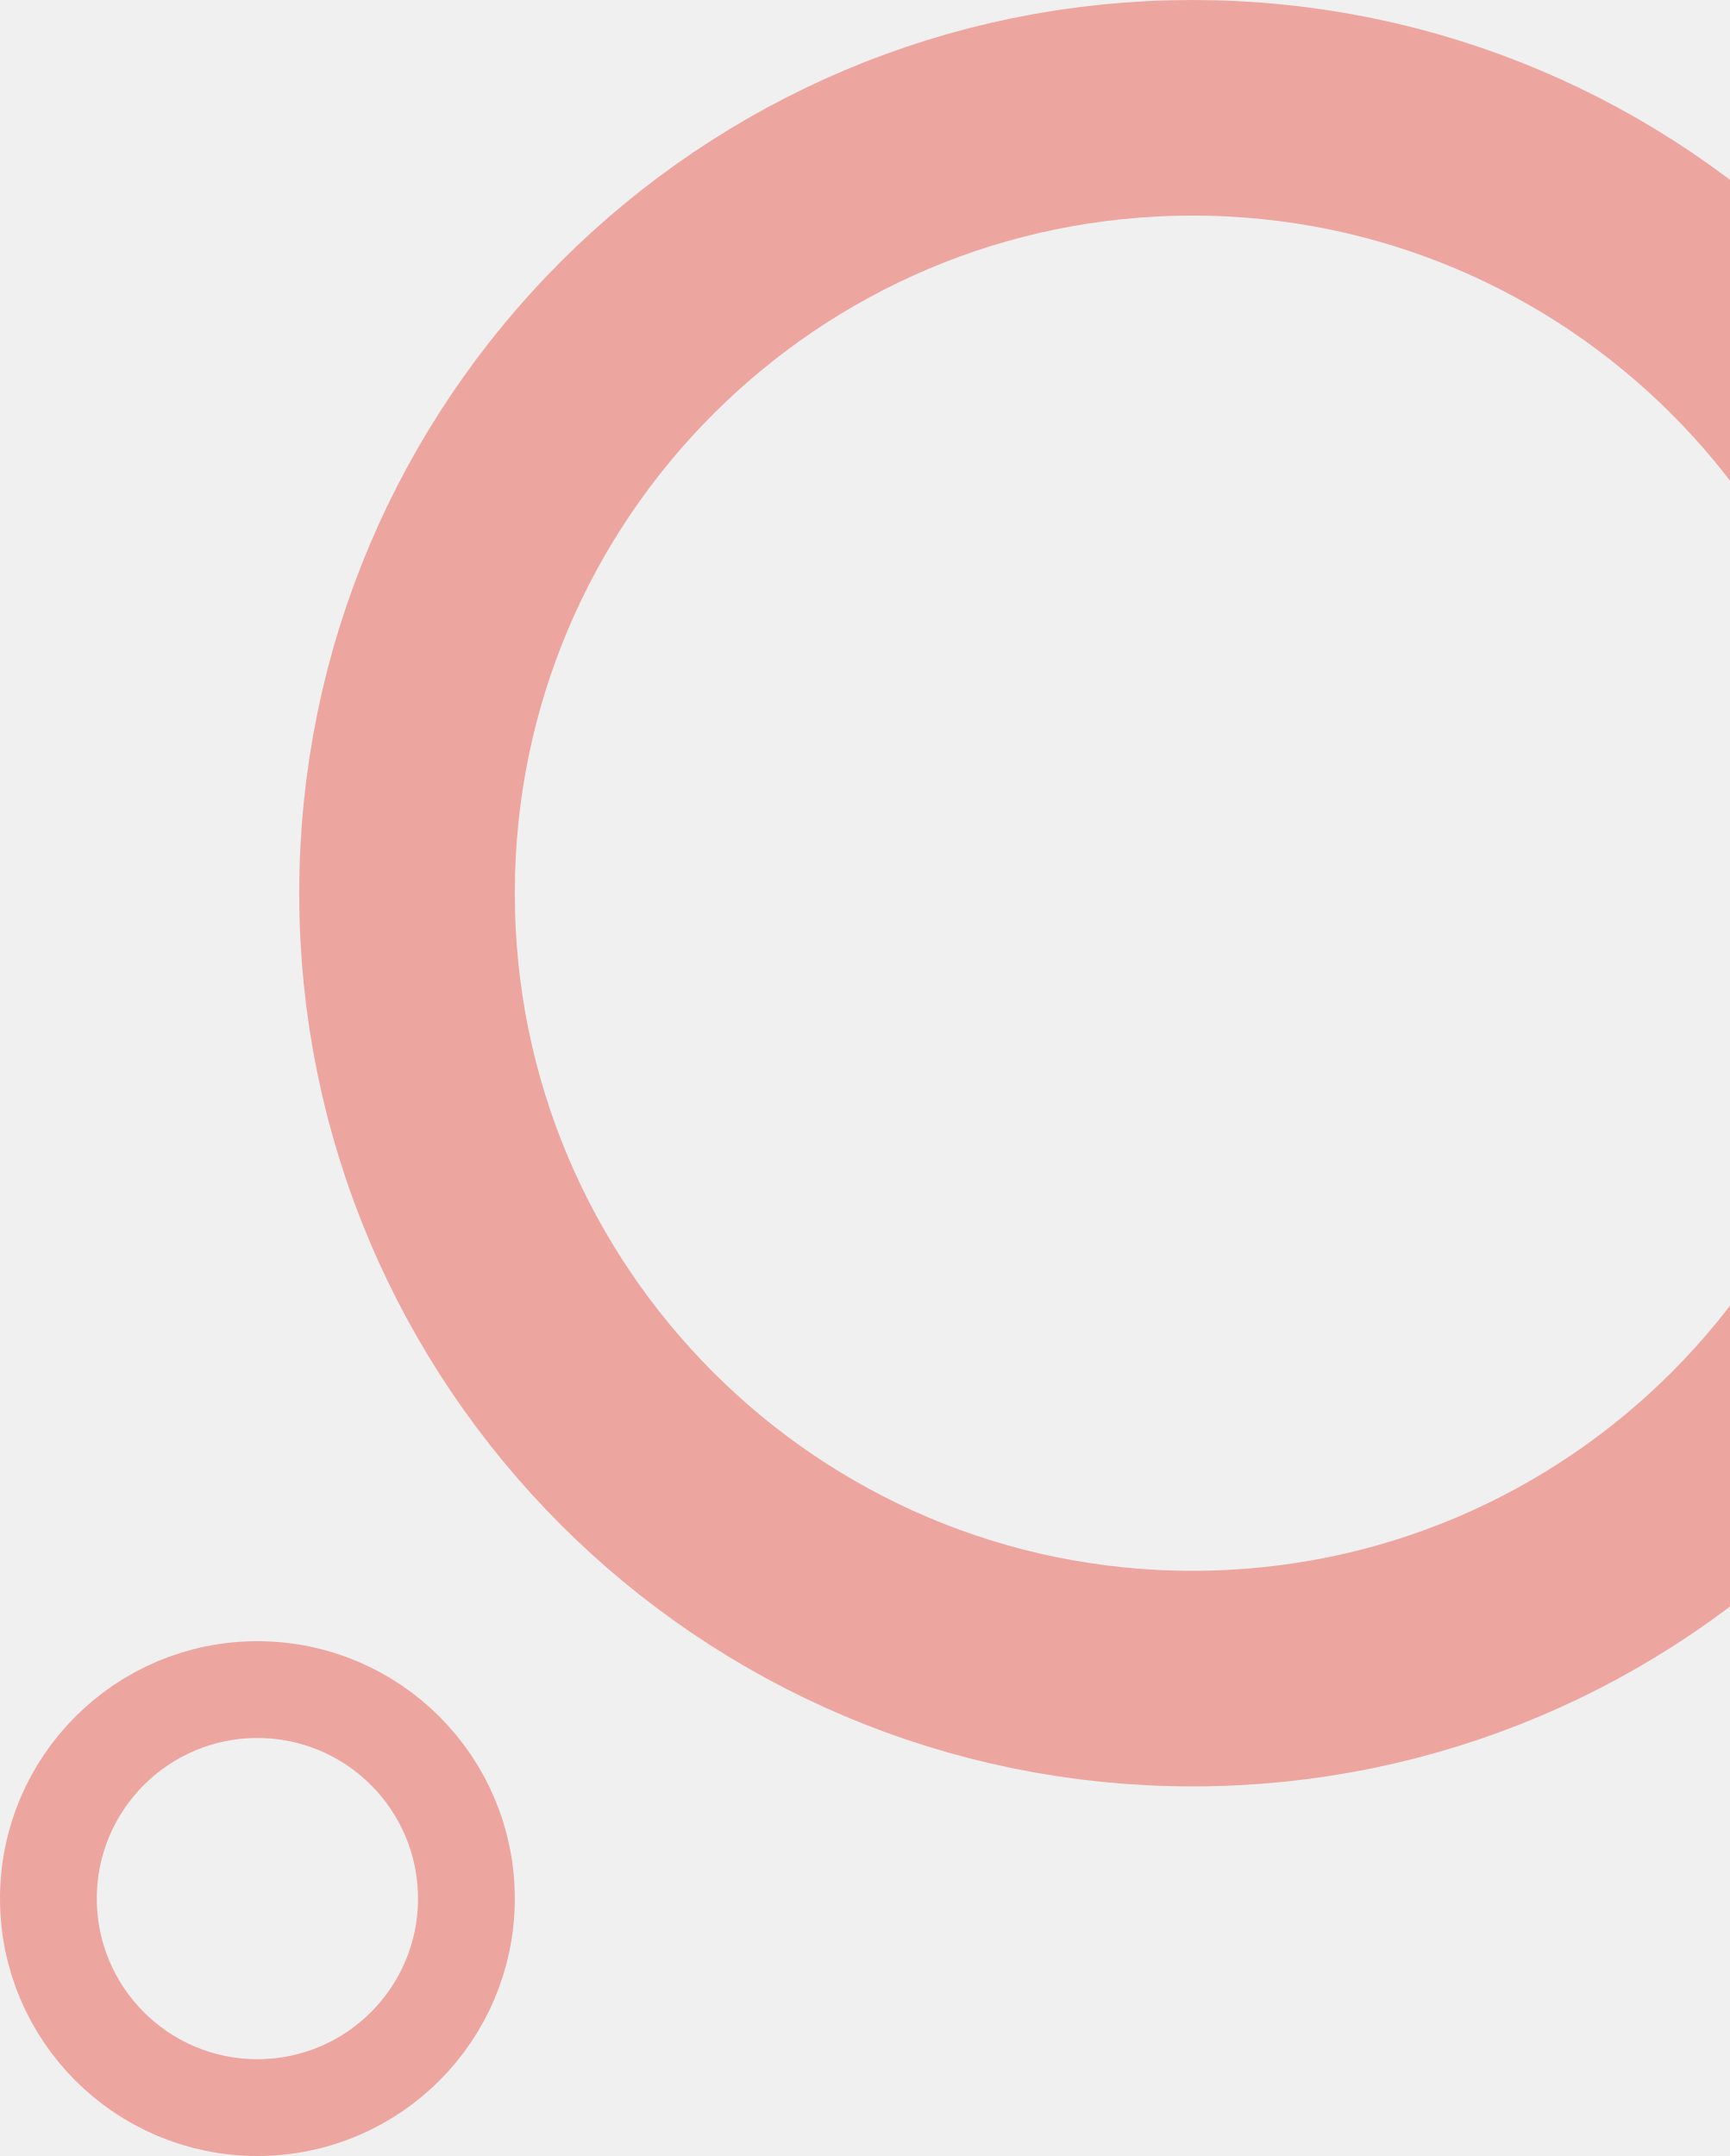
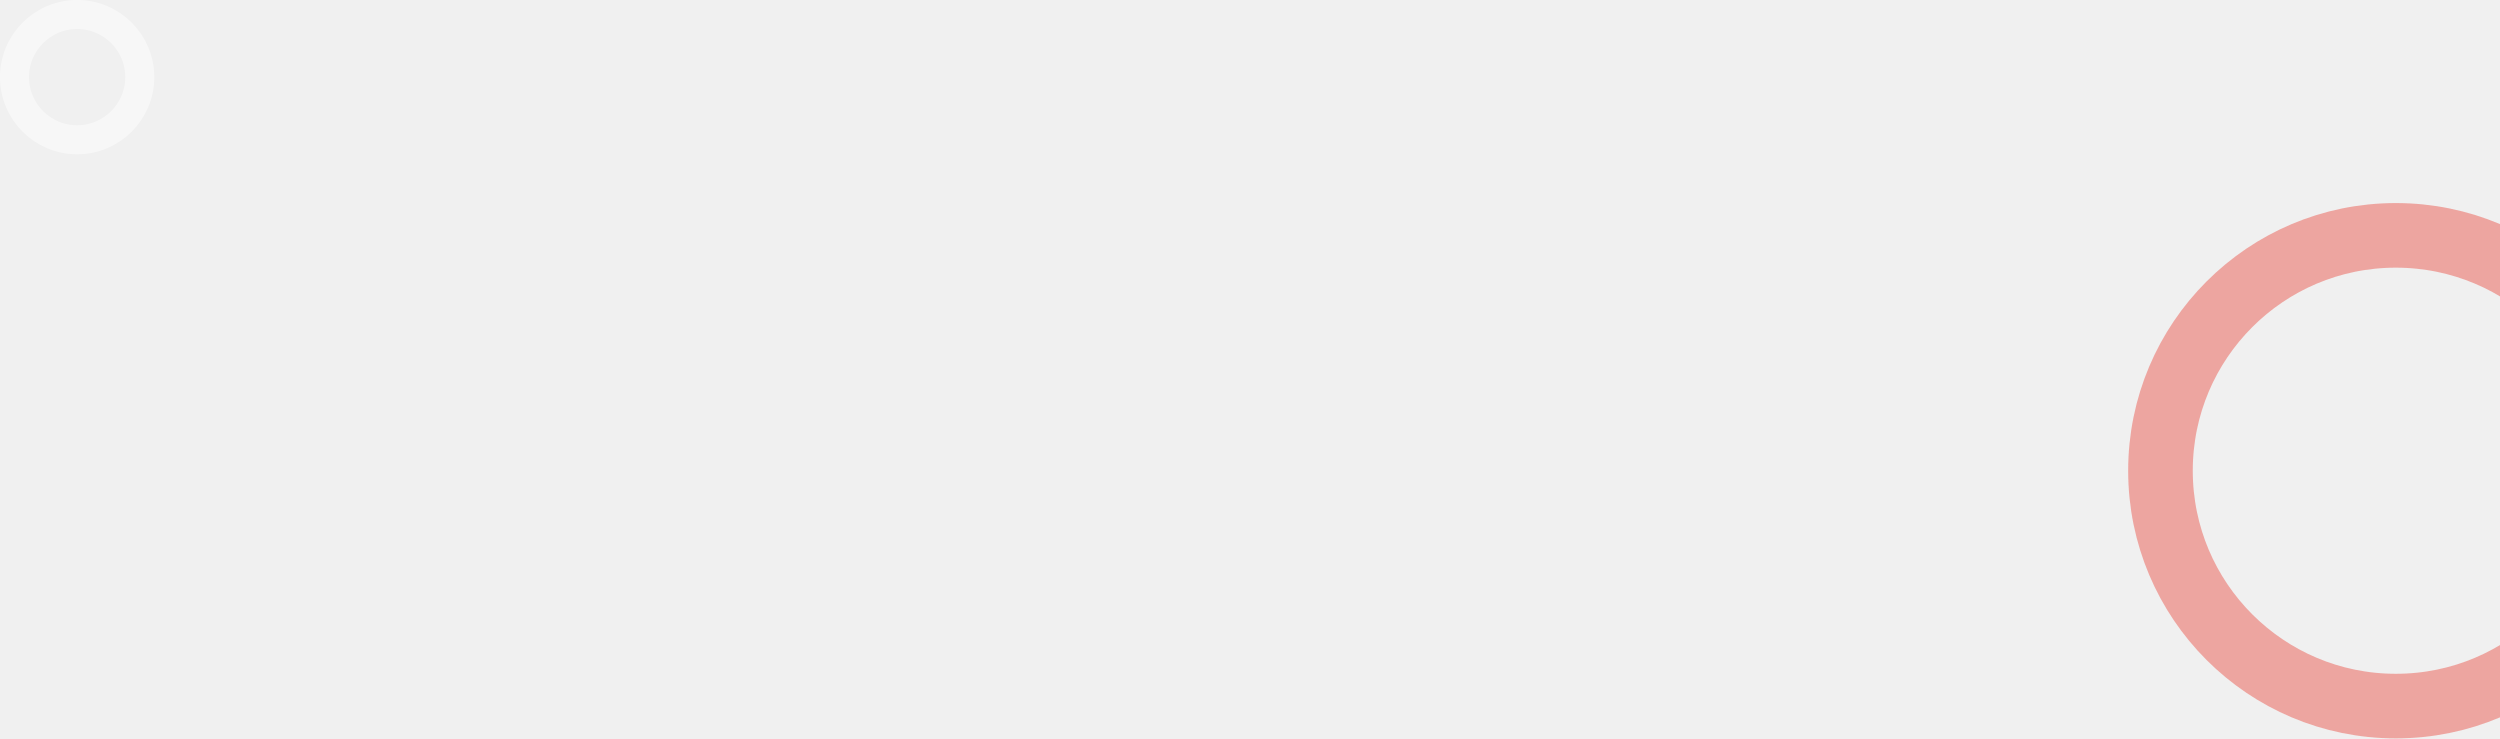
- <svg xmlns="http://www.w3.org/2000/svg" width="393" height="490" viewBox="0 0 393 490" fill="none">
-   <circle cx="271" cy="203" r="178.5" stroke="#EA544A" stroke-opacity="0.48" stroke-width="49" />
-   <circle cx="58.5" cy="431.5" r="47.5" stroke="#EA544A" stroke-opacity="0.48" stroke-width="22" />
+ <svg xmlns="http://www.w3.org/2000/svg" width="1896" height="560" viewBox="0 0 1896 560" fill="none">
+   <circle cx="1817" cy="357" r="178.5" stroke="#EA544A" stroke-opacity="0.48" stroke-width="49" />
+   <circle cx="58.5" cy="58.5" r="47.5" stroke="white" stroke-opacity="0.48" stroke-width="22" />
</svg>
